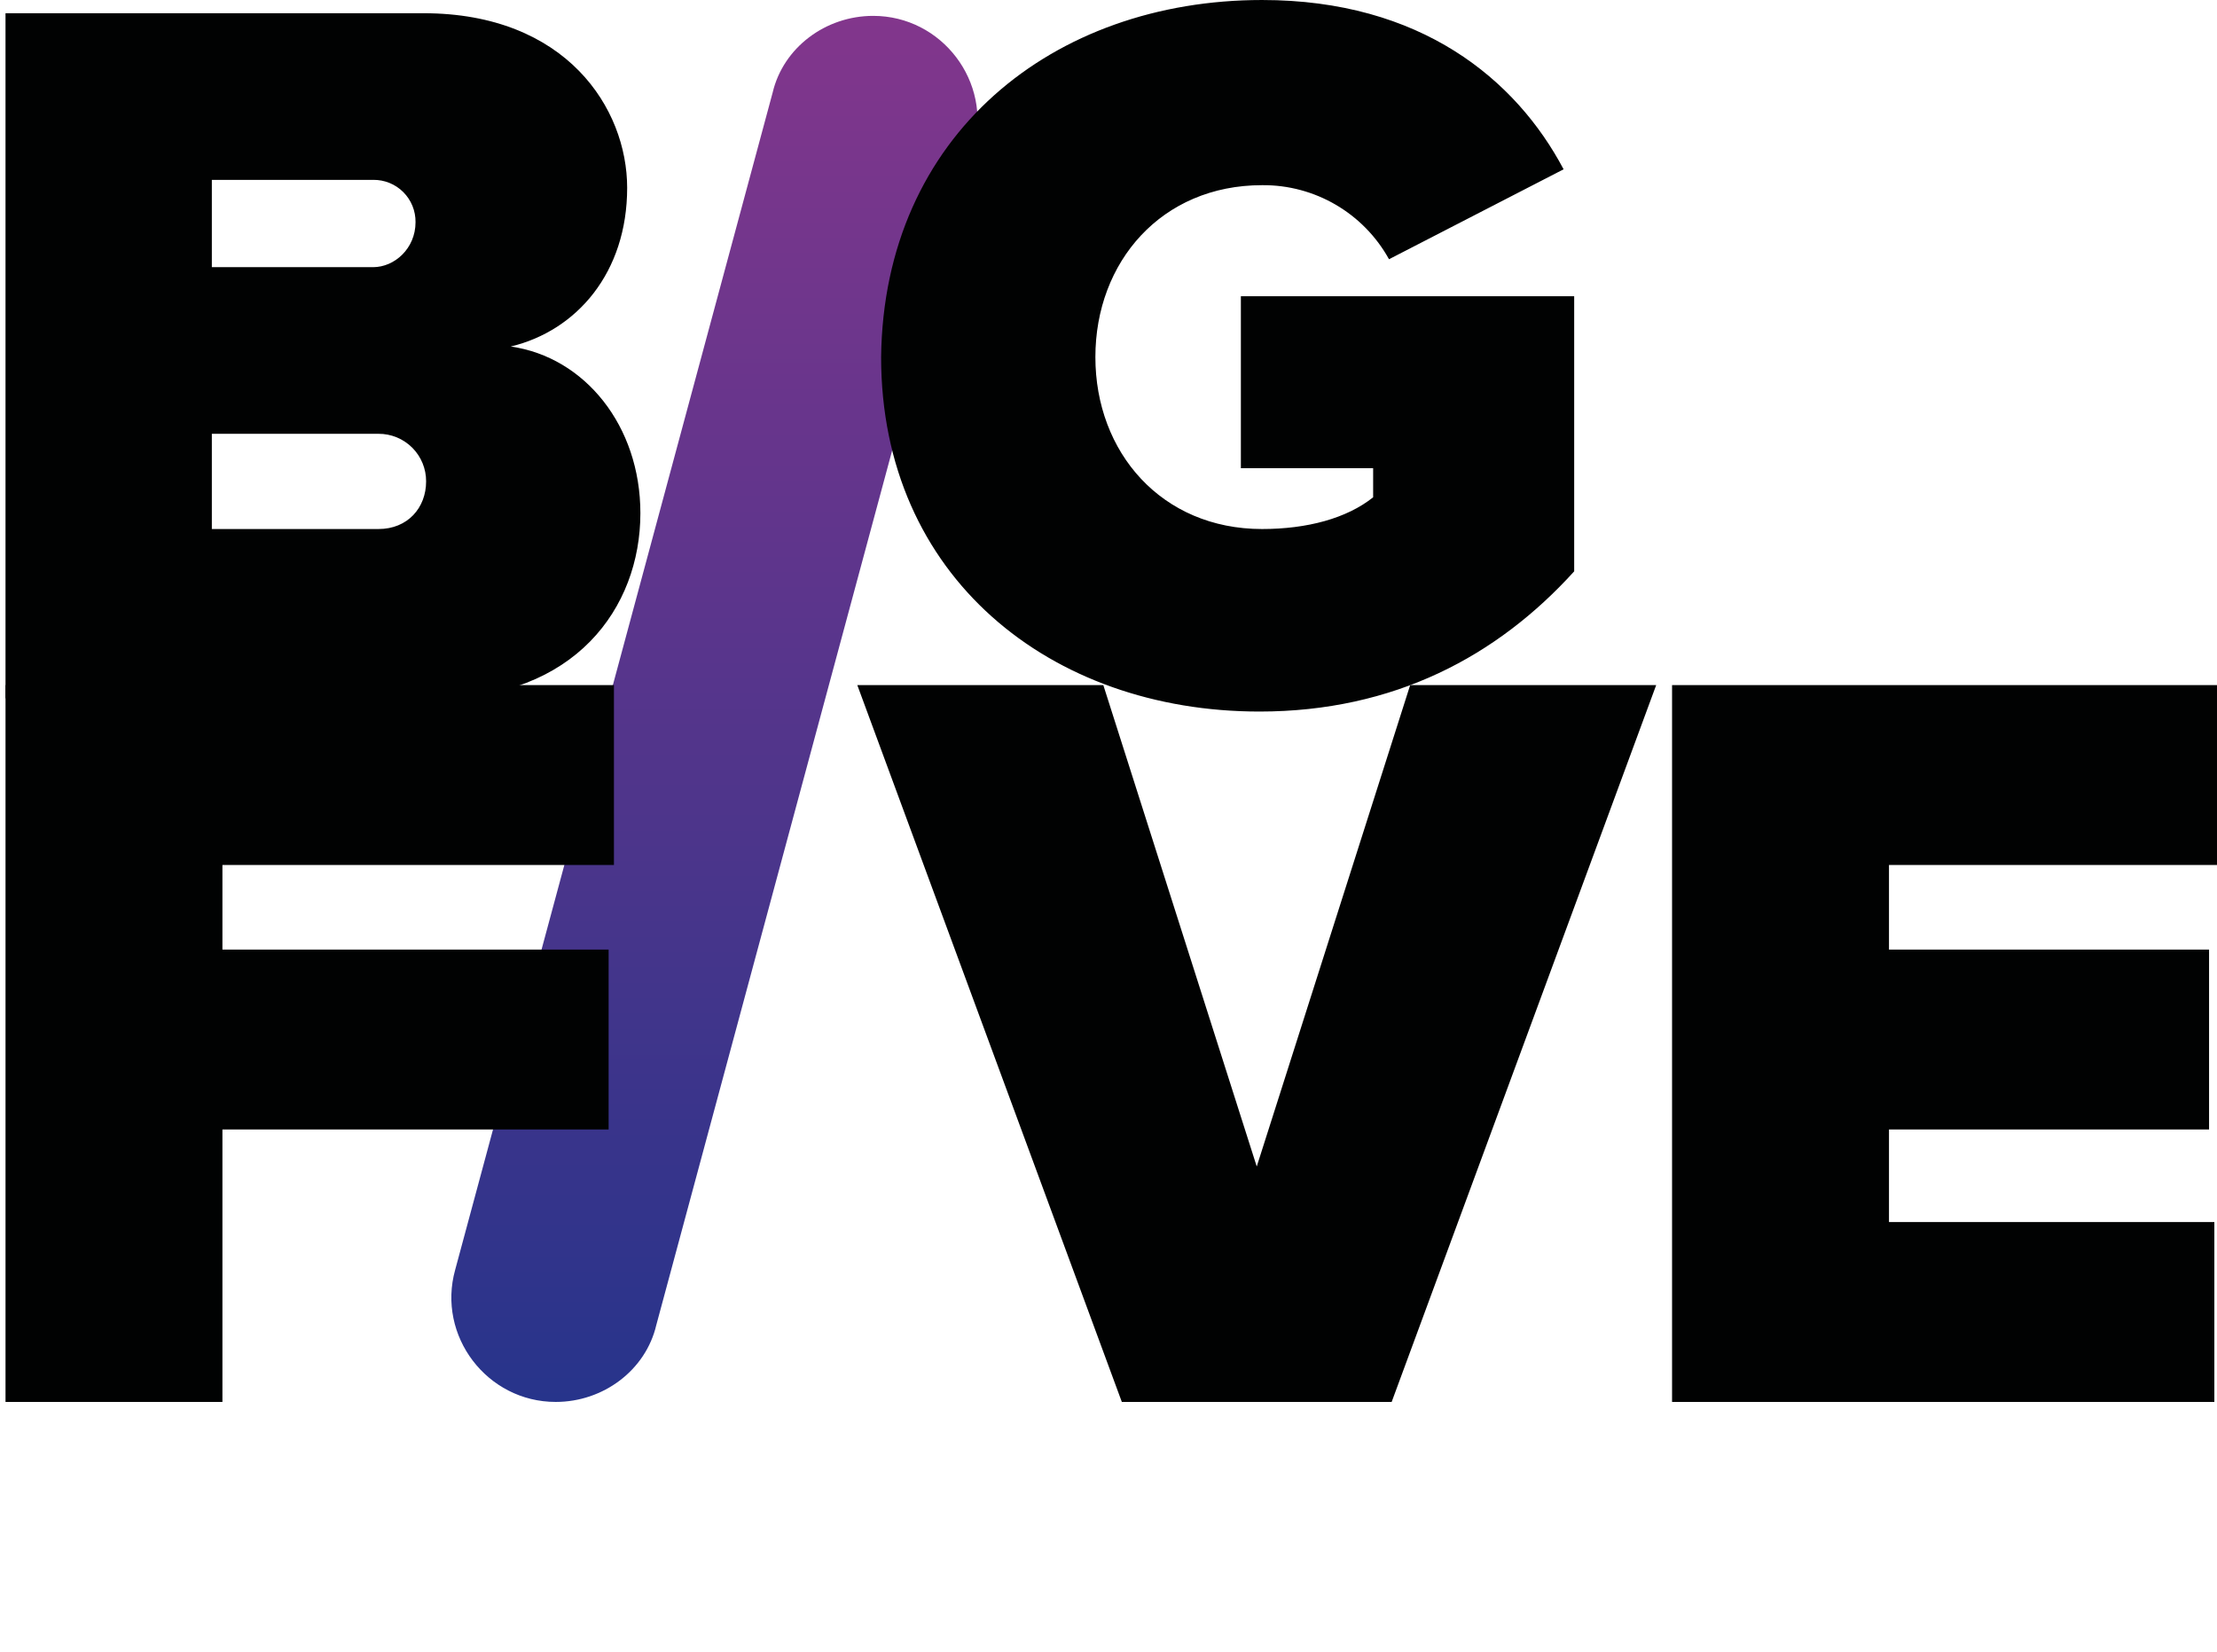
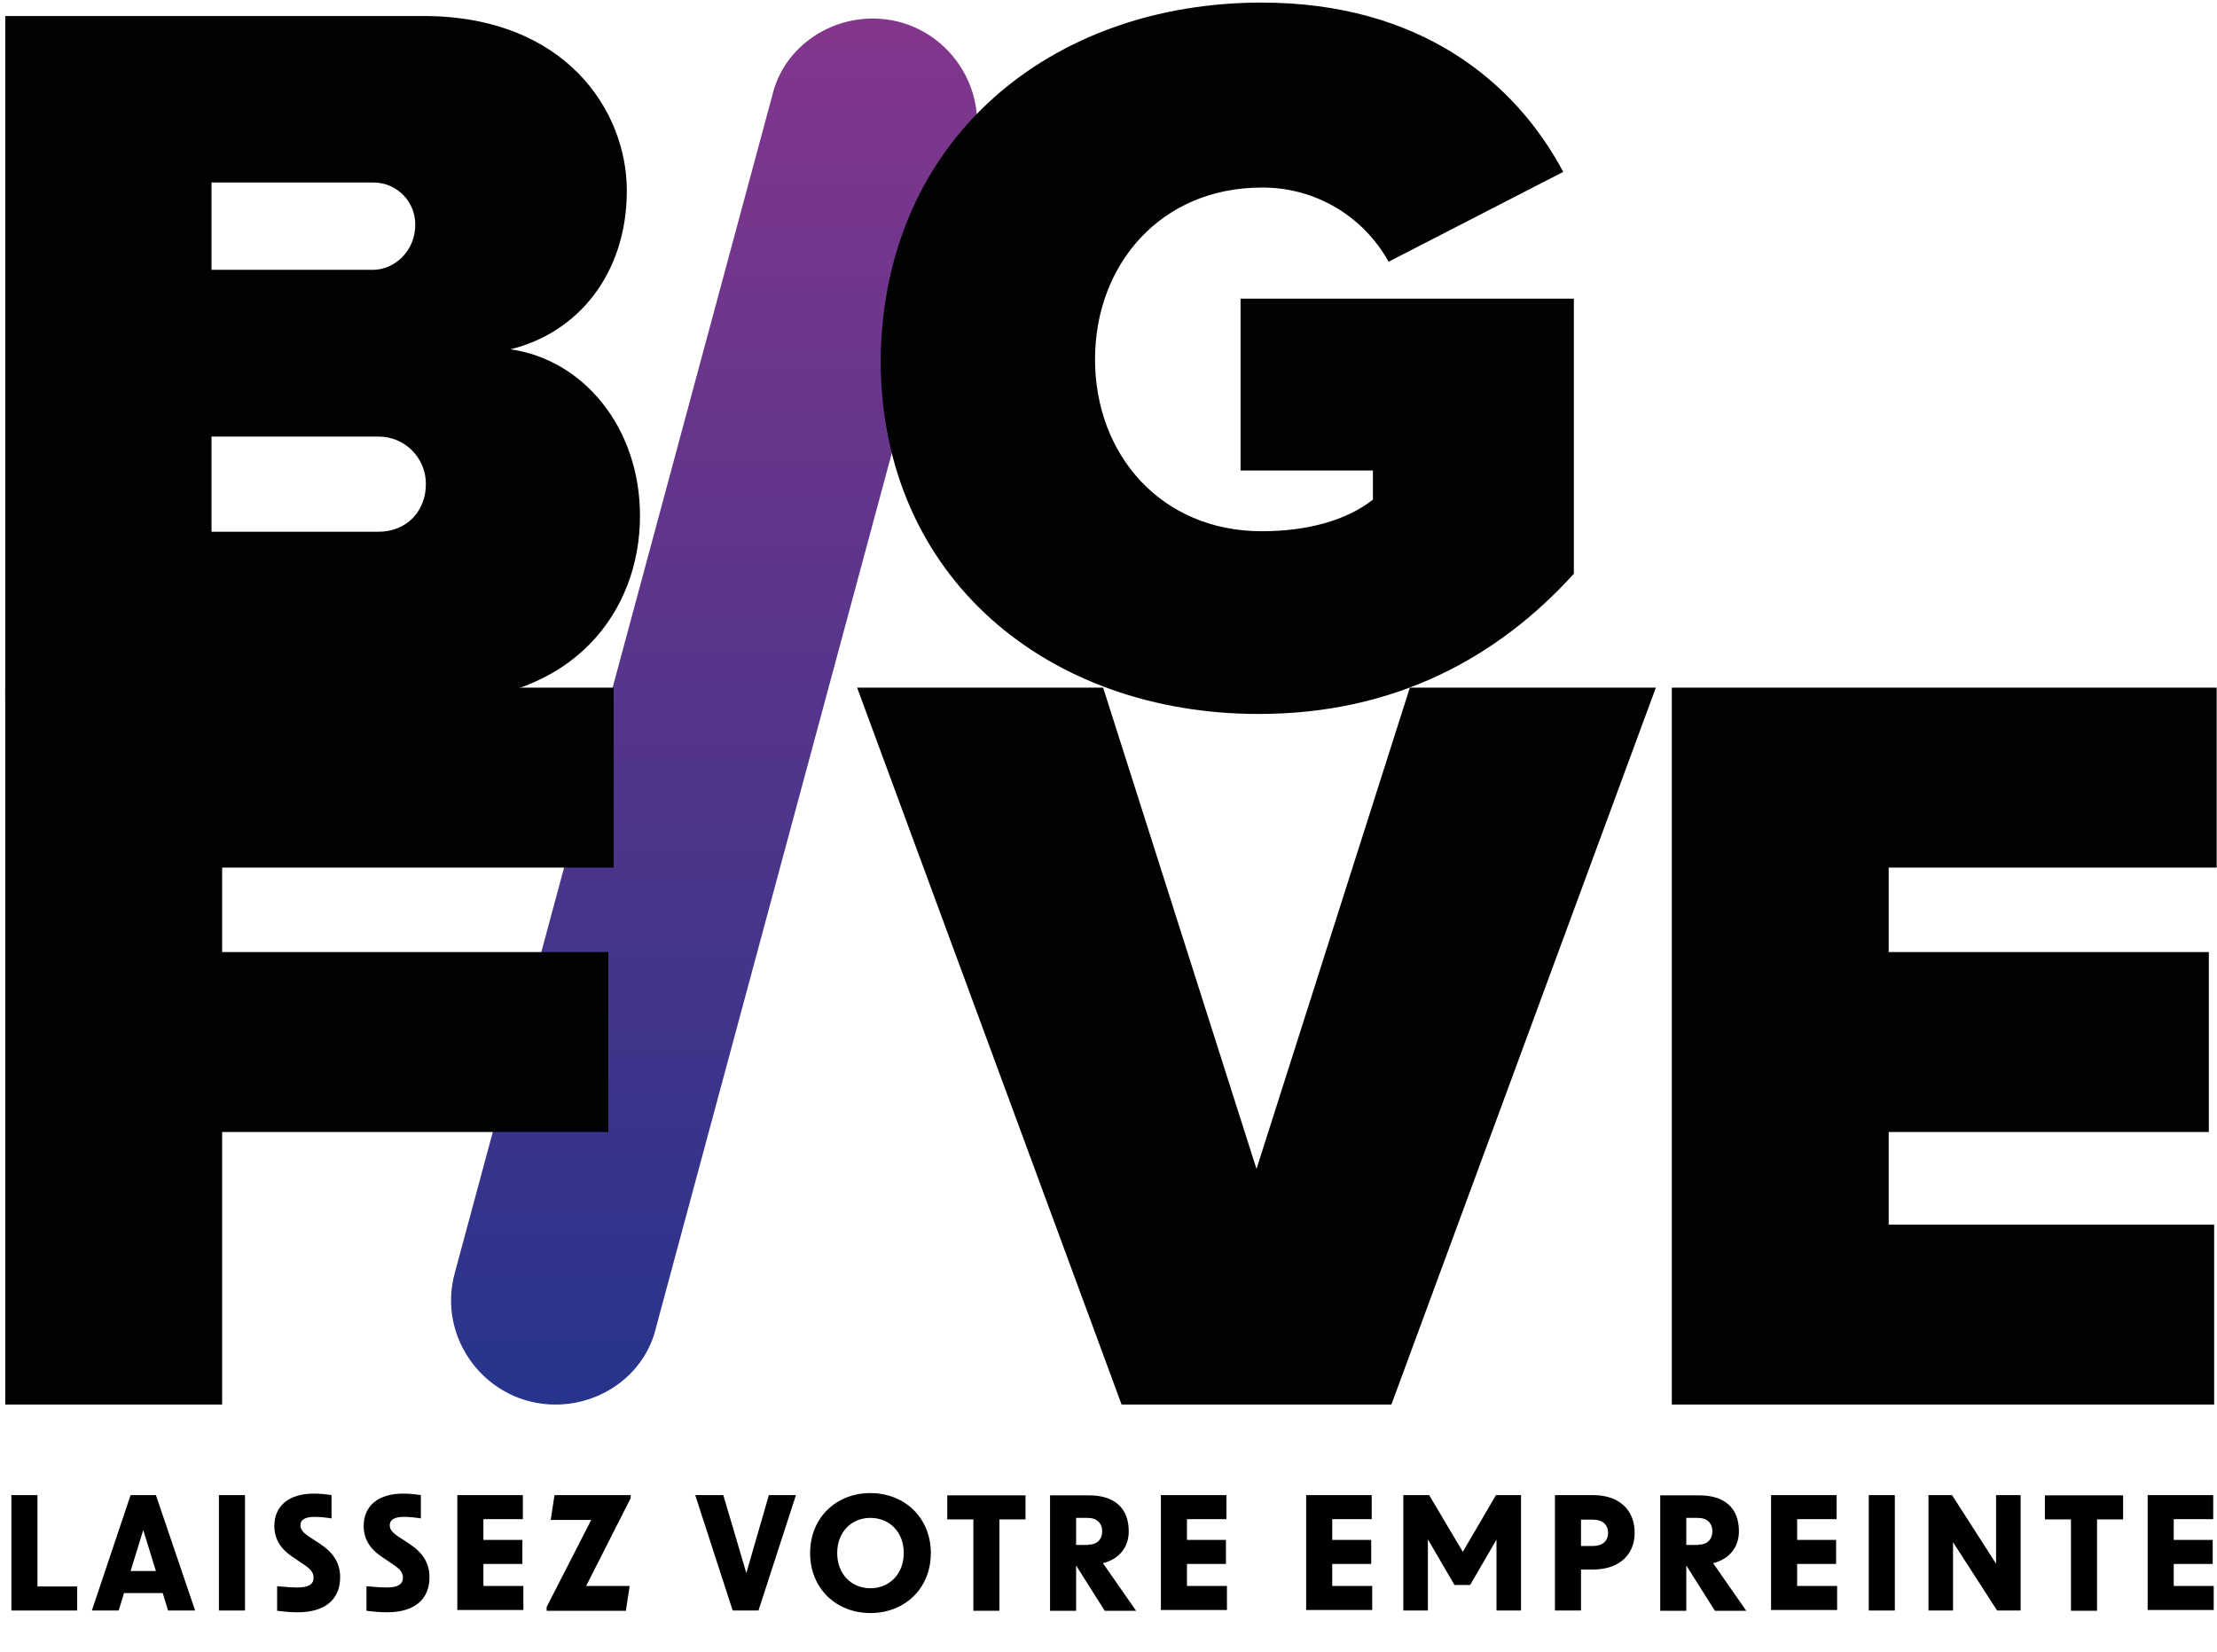
- <svg xmlns="http://www.w3.org/2000/svg" width="876" height="652.498" viewBox="0 0 876 652.498">
-   <defs>
-     <linearGradient id="a" x1="0.5" x2="0.5" y2="1" gradientUnits="objectBoundingBox">
-       <stop offset="0" stop-color="#82368c" />
-       <stop offset="1" stop-color="#27348b" />
-     </linearGradient>
-   </defs>
+ <svg xmlns="http://www.w3.org/2000/svg" version="1.1" id="Calque_1" x="0px" y="0px" viewBox="0 0 876 652.5" style="enable-background:new 0 0 876 652.5;" xml:space="preserve">
+   <style type="text/css">
+ 	.st0{enable-background:new    ;}
+ 	.st1{fill:url(#SVGID_1_);}
+ 	.st2{fill:#010202;}
+ </style>
  <g transform="translate(-521.999 -328.299)">
-     <text transform="translate(959.999 962.797)" font-size="70" font-family="Elza-NarrowMedium, Elza" font-weight="500" letter-spacing="0.07em" opacity="0.002">
-       <tspan x="-437.745" y="0">LAISSEZ VOTRE EMPREINTE</tspan>
-     </text>
+     <g class="st0">
+       <path d="M526.5,919.1h10.3v36.1h15.7v9.5h-26V919.1z" />
+       <path d="M573.6,919.1h10l15.5,45.6h-10.7l-2.1-6.9H571l-2.1,6.9h-10.6L573.6,919.1z M583.6,949.1l-5-16.2l-5,16.2H583.6z" />
+       <path d="M608.5,919.1h10.3v45.6h-10.3V919.1z" />
+       <path d="M631.5,964.8v-9.7c4.1,0.4,6.3,0.5,7.8,0.5c4.6,0,6.6-1.2,6.6-3.9c0-1.7-0.8-3.2-3.9-5.2l-4.7-3.2    c-4.6-3.1-6.9-7.1-6.9-12c0-8,5.8-12.8,15.6-12.8c2.2,0,4.5,0.2,7,0.6v9.2c-2.5-0.4-4.9-0.6-6.7-0.6c-3.7,0-5.6,1.1-5.6,3.3    c0,1.6,0.9,2.8,3.4,4.5l4,2.6c5.8,3.8,8.3,7.9,8.3,13.5c0,8.8-6.1,13.8-16.7,13.8C637.8,965.4,635.4,965.3,631.5,964.8z" />
+       <path d="M666.8,964.8v-9.7c4.1,0.4,6.3,0.5,7.8,0.5c4.6,0,6.6-1.2,6.6-3.9c0-1.7-0.8-3.2-3.9-5.2l-4.7-3.2    c-4.6-3.1-6.9-7.1-6.9-12c0-8,5.8-12.8,15.6-12.8c2.2,0,4.5,0.2,7,0.6v9.2c-2.5-0.4-4.9-0.6-6.7-0.6c-3.7,0-5.6,1.1-5.6,3.3    c0,1.6,0.9,2.8,3.4,4.5l4,2.6c5.8,3.8,8.3,7.9,8.3,13.5c0,8.8-6.1,13.8-16.7,13.8C673.2,965.4,670.7,965.3,666.8,964.8z" />
+       <path d="M702.7,919.1h25.9v9.5H713v8.2h15.4v9.5H713v8.7h15.8v9.5h-26.1V919.1z" />
+       <path d="M737.9,963.5l17.7-34.6h-16l1.5-9.8h30.1v1.2L753.6,955h17.2l-1.5,9.8h-31.3V963.5z" />
+       <path d="M796.7,919.1h11.1l9.1,30.8l8.9-30.8h10.7l-14.8,45.6h-10.2L796.7,919.1z" />
+       <path d="M842.1,942c0-13.9,10.2-23.7,23.8-23.7c13.6,0,23.9,9.8,23.9,23.7s-10.2,23.7-23.9,23.7    C852.3,965.7,842.1,955.9,842.1,942z M865.9,955.9c7.5,0,13.2-5.6,13.2-13.9c0-8.4-5.7-13.9-13.2-13.9c-7.5,0-13.1,5.6-13.1,13.9    C852.8,950.3,858.4,955.9,865.9,955.9z" />
+       <path d="M906.6,928.7h-10.3v-9.5h30.9v9.5h-10.3v36.1h-10.3V928.7z" />
+       <path d="M947.2,946.9v17.9h-10.3v-45.6h15.5c9.7,0,15.6,4.8,15.6,14.2c0,6.3-3.8,11-10.2,12.6l13.1,18.8h-12.4L947.2,946.9z     M951.9,938.7c3.5,0,5.6-2,5.6-5.3c0-3.3-2.2-5.3-5.6-5.3h-4.7v10.7H951.9z" />
+       <path d="M980.7,919.1h25.9v9.5H991v8.2h15.4v9.5H991v8.7h15.8v9.5h-26.1V919.1z" />
+       <path d="M1038.1,919.1h25.9v9.5h-15.6v8.2h15.4v9.5h-15.4v8.7h15.8v9.5h-26.1V919.1z" />
+       <path d="M1076.6,919.1h10.1l13.3,22.4l13.1-22.4h9.9v45.6h-9.7v-28l-10.4,17.9h-6.2l-10.5-18v28.1h-9.7V919.1z" />
+       <path d="M1136.4,919.1h15.1c10,0,16.4,5.6,16.4,14.9c0,8.8-6.3,14.5-16.4,14.5h-4.8v16.2h-10.3V919.1z M1151.5,939.2    c3.7,0,5.9-2,5.9-5.2c0-3.2-2.2-5.2-5.9-5.2h-4.8v10.4H1151.5z" />
+       <path d="M1188.3,946.9v17.9H1178v-45.6h15.5c9.7,0,15.6,4.8,15.6,14.2c0,6.3-3.8,11-10.2,12.6l13.1,18.8h-12.4L1188.3,946.9z     M1193,938.7c3.5,0,5.6-2,5.6-5.3c0-3.3-2.2-5.3-5.6-5.3h-4.7v10.7H1193z" />
+       <path d="M1221.8,919.1h25.9v9.5h-15.6v8.2h15.4v9.5h-15.4v8.7h15.8v9.5h-26.1V919.1z" />
+       <path d="M1260.4,919.1h10.3v45.6h-10.3V919.1z" />
+       <path d="M1284,919.1h9.3l17.4,27.1v-27.1h9.7v45.6h-9.3l-17.4-27v27h-9.7V919.1z" />
+       <path d="M1340.3,928.7H1330v-9.5h30.9v9.5h-10.3v36.1h-10.3V928.7z" />
+       <path d="M1370.6,919.1h25.9v9.5h-15.6v8.2h15.4v9.5h-15.4v8.7h15.8v9.5h-26.1V919.1z" />
+     </g>
    <g transform="translate(-812.824 271.82)">
-       <path d="M62.2,551.607h0c18.814,0,35.538-12.543,39.719-30.312L227.351,56.162C234.668,30.031,214.808,3.9,187.632,3.9h0c-18.814,0-35.538,12.543-39.719,30.312L22.483,499.345C15.167,525.476,35.026,551.607,62.2,551.607Z" transform="translate(1492.208 58.85)" fill="url(#a)" />
-       <path d="M-2884.073-57.939c1.045-87.8,67.94-141.107,150.514-141.107,62.715,0,100.344,31.357,119.158,66.9l-68.986,35.538a56.727,56.727,0,0,0-50.172-29.267c-39.719,0-65.849,30.313-65.849,67.941S-2773.277,10-2733.558,10c17.77,0,33.448-4.181,43.9-12.543v-11.5h-52.263V-81.98h131.7V26.726c-30.312,33.448-71.077,55.4-124.384,55.4C-2817.177,82.123-2884.073,28.816-2884.073-57.939ZM-3230.049,76.9V-193.82H-3064.9c56.444,0,80.484,37.628,80.484,68.986,0,33.448-19.859,56.443-45.991,62.715,29.267,4.181,51.217,31.357,51.217,65.85,0,37.628-26.132,73.166-80.484,73.166ZM-3148.52,10h65.85c11.5,0,18.814-8.362,18.814-18.815a18.717,18.717,0,0,0-18.814-18.814h-65.85Zm0-103.479h63.76c8.362,0,16.724-7.316,16.724-17.769a16.509,16.509,0,0,0-16.724-16.724h-63.76Z" transform="translate(4567.048 255.526)" fill="#010202" />
-       <path d="M-2788.956-186.5h0L-2893.48-469.765h97.207l60.624,190.235,60.624-190.235h97.208L-2682.341-186.5Zm217.41,0V-469.765h215.32v71.077h-129.61v33.448h126.473v71.077h-126.473v36.584h128.564V-186.5Zm-658.5,0V-469.765h240.406v71.077h-154.7v33.448h152.6v71.077h-152.6V-186.5Z" transform="translate(4567.048 796.961)" fill="#010202" />
+       <linearGradient id="SVGID_1_" gradientUnits="userSpaceOnUse" x1="816.828" y1="923.088" x2="816.828" y2="922.088" gradientTransform="matrix(207.9275 0 0 -547.707 -168224.031 505645.625)">
+         <stop offset="0" style="stop-color:#82368C" />
+         <stop offset="1" style="stop-color:#27348B" />
+       </linearGradient>
+       <path class="st1" d="M1554.3,611.5L1554.3,611.5c18.8,0,35.5-12.5,39.7-30.3l125.4-465.1c7.3-26.1-12.5-52.3-39.7-52.3l0,0    c-18.8,0-35.5,12.5-39.7,30.3l-125.4,465.1C1507.2,585.4,1527.1,611.5,1554.3,611.5z" />
+       <path class="st2" d="M1682.8,198.6c1-87.8,67.9-141.1,150.5-141.1c62.7,0,100.3,31.4,119.2,66.9l-69,35.5    c-10.1-18.2-29.3-29.5-50.2-29.3c-39.7,0-65.8,30.3-65.8,67.9s26.1,67.9,65.9,67.9c17.8,0,33.4-4.2,43.9-12.5v-11.5H1825v-67.9    h131.7v108.7c-30.3,33.4-71.1,55.4-124.4,55.4C1749.7,338.7,1682.8,285.4,1682.8,198.6z M1336.9,333.5V62.8H1502    c56.4,0,80.5,37.6,80.5,69c0,33.4-19.9,56.4-46,62.7c29.3,4.2,51.2,31.4,51.2,65.8c0,37.6-26.1,73.2-80.5,73.2L1336.9,333.5z     M1418.4,266.6h65.9c11.5,0,18.8-8.4,18.8-18.8c0.1-10.3-8.3-18.8-18.6-18.8c-0.1,0-0.1,0-0.2,0h-65.9V266.6z M1418.4,163.1h63.8    c8.4,0,16.7-7.3,16.7-17.8c0.1-9.1-7.2-16.6-16.3-16.7c-0.1,0-0.3,0-0.4,0h-63.8V163.1z" />
+       <path class="st2" d="M1778,611.5L1778,611.5l-104.5-283.3h97.2l60.6,190.2l60.6-190.2h97.2l-104.5,283.3H1778z M1995.4,611.5    V328.2h215.3v71.1h-129.6v33.4h126.5v71.1h-126.5v36.6h128.6v71.1H1995.4z M1336.9,611.5V328.2h240.4v71.1h-154.7v33.4h152.6v71.1    h-152.6v107.7H1336.9z" />
    </g>
  </g>
</svg>
